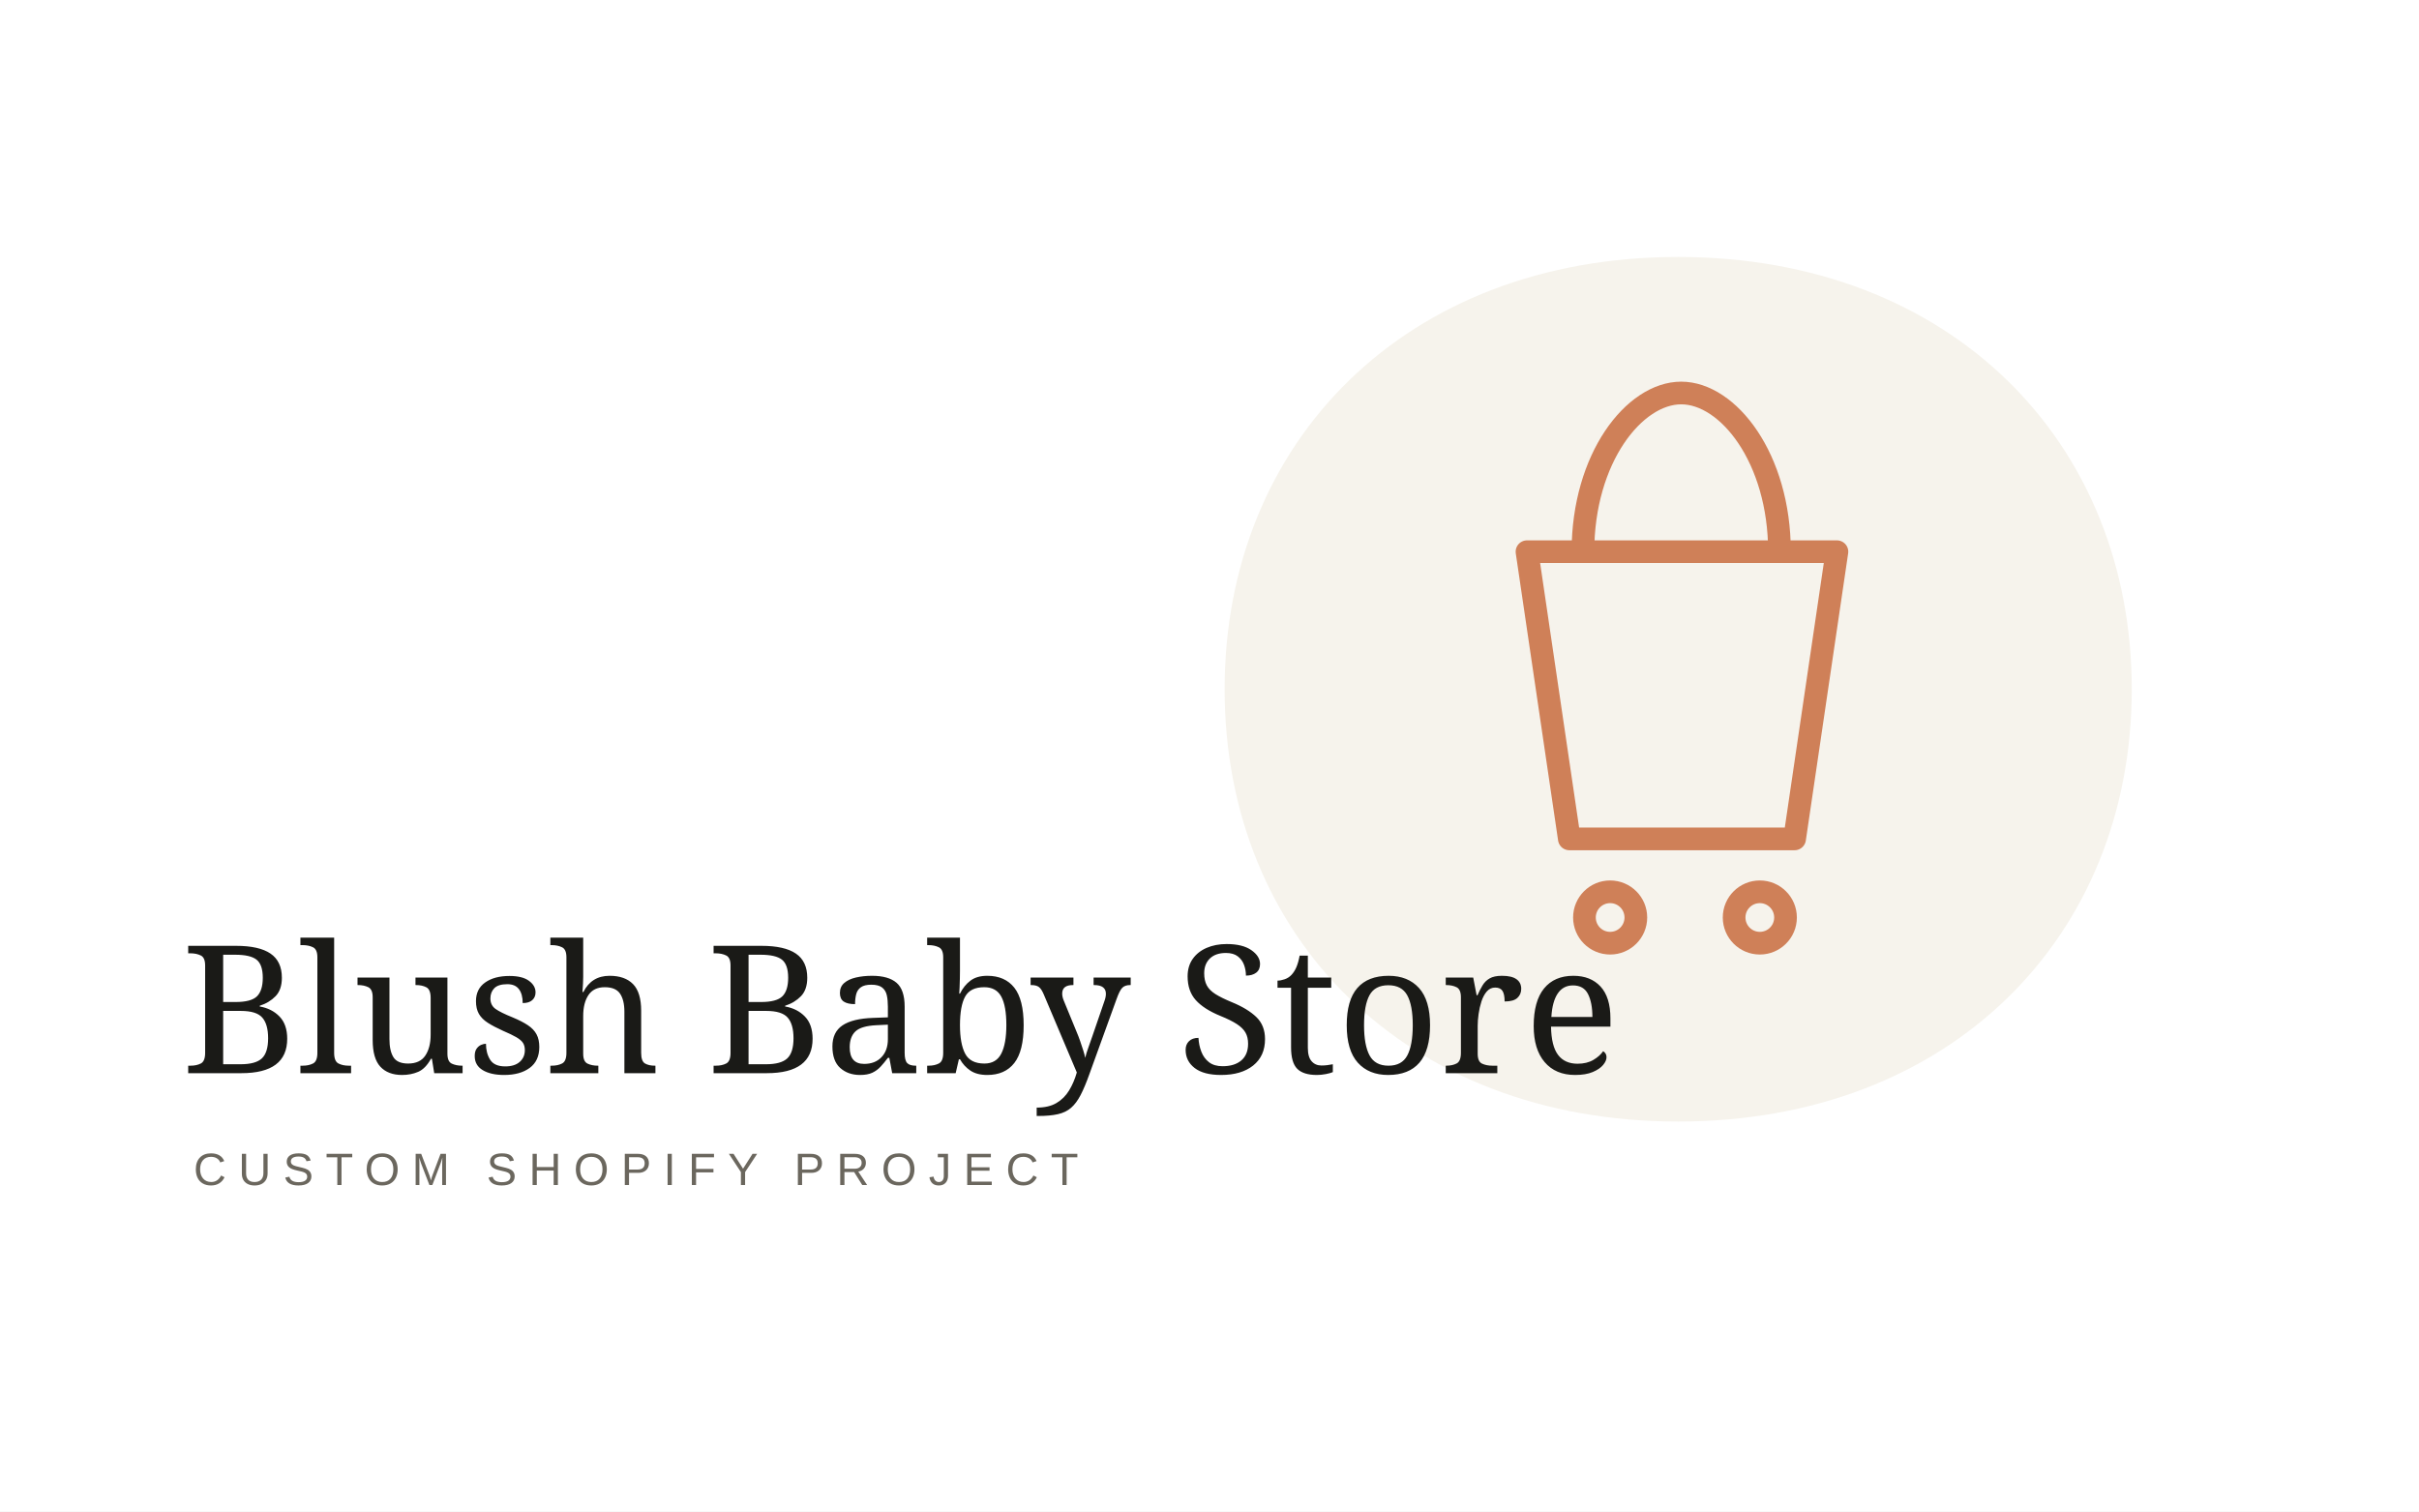
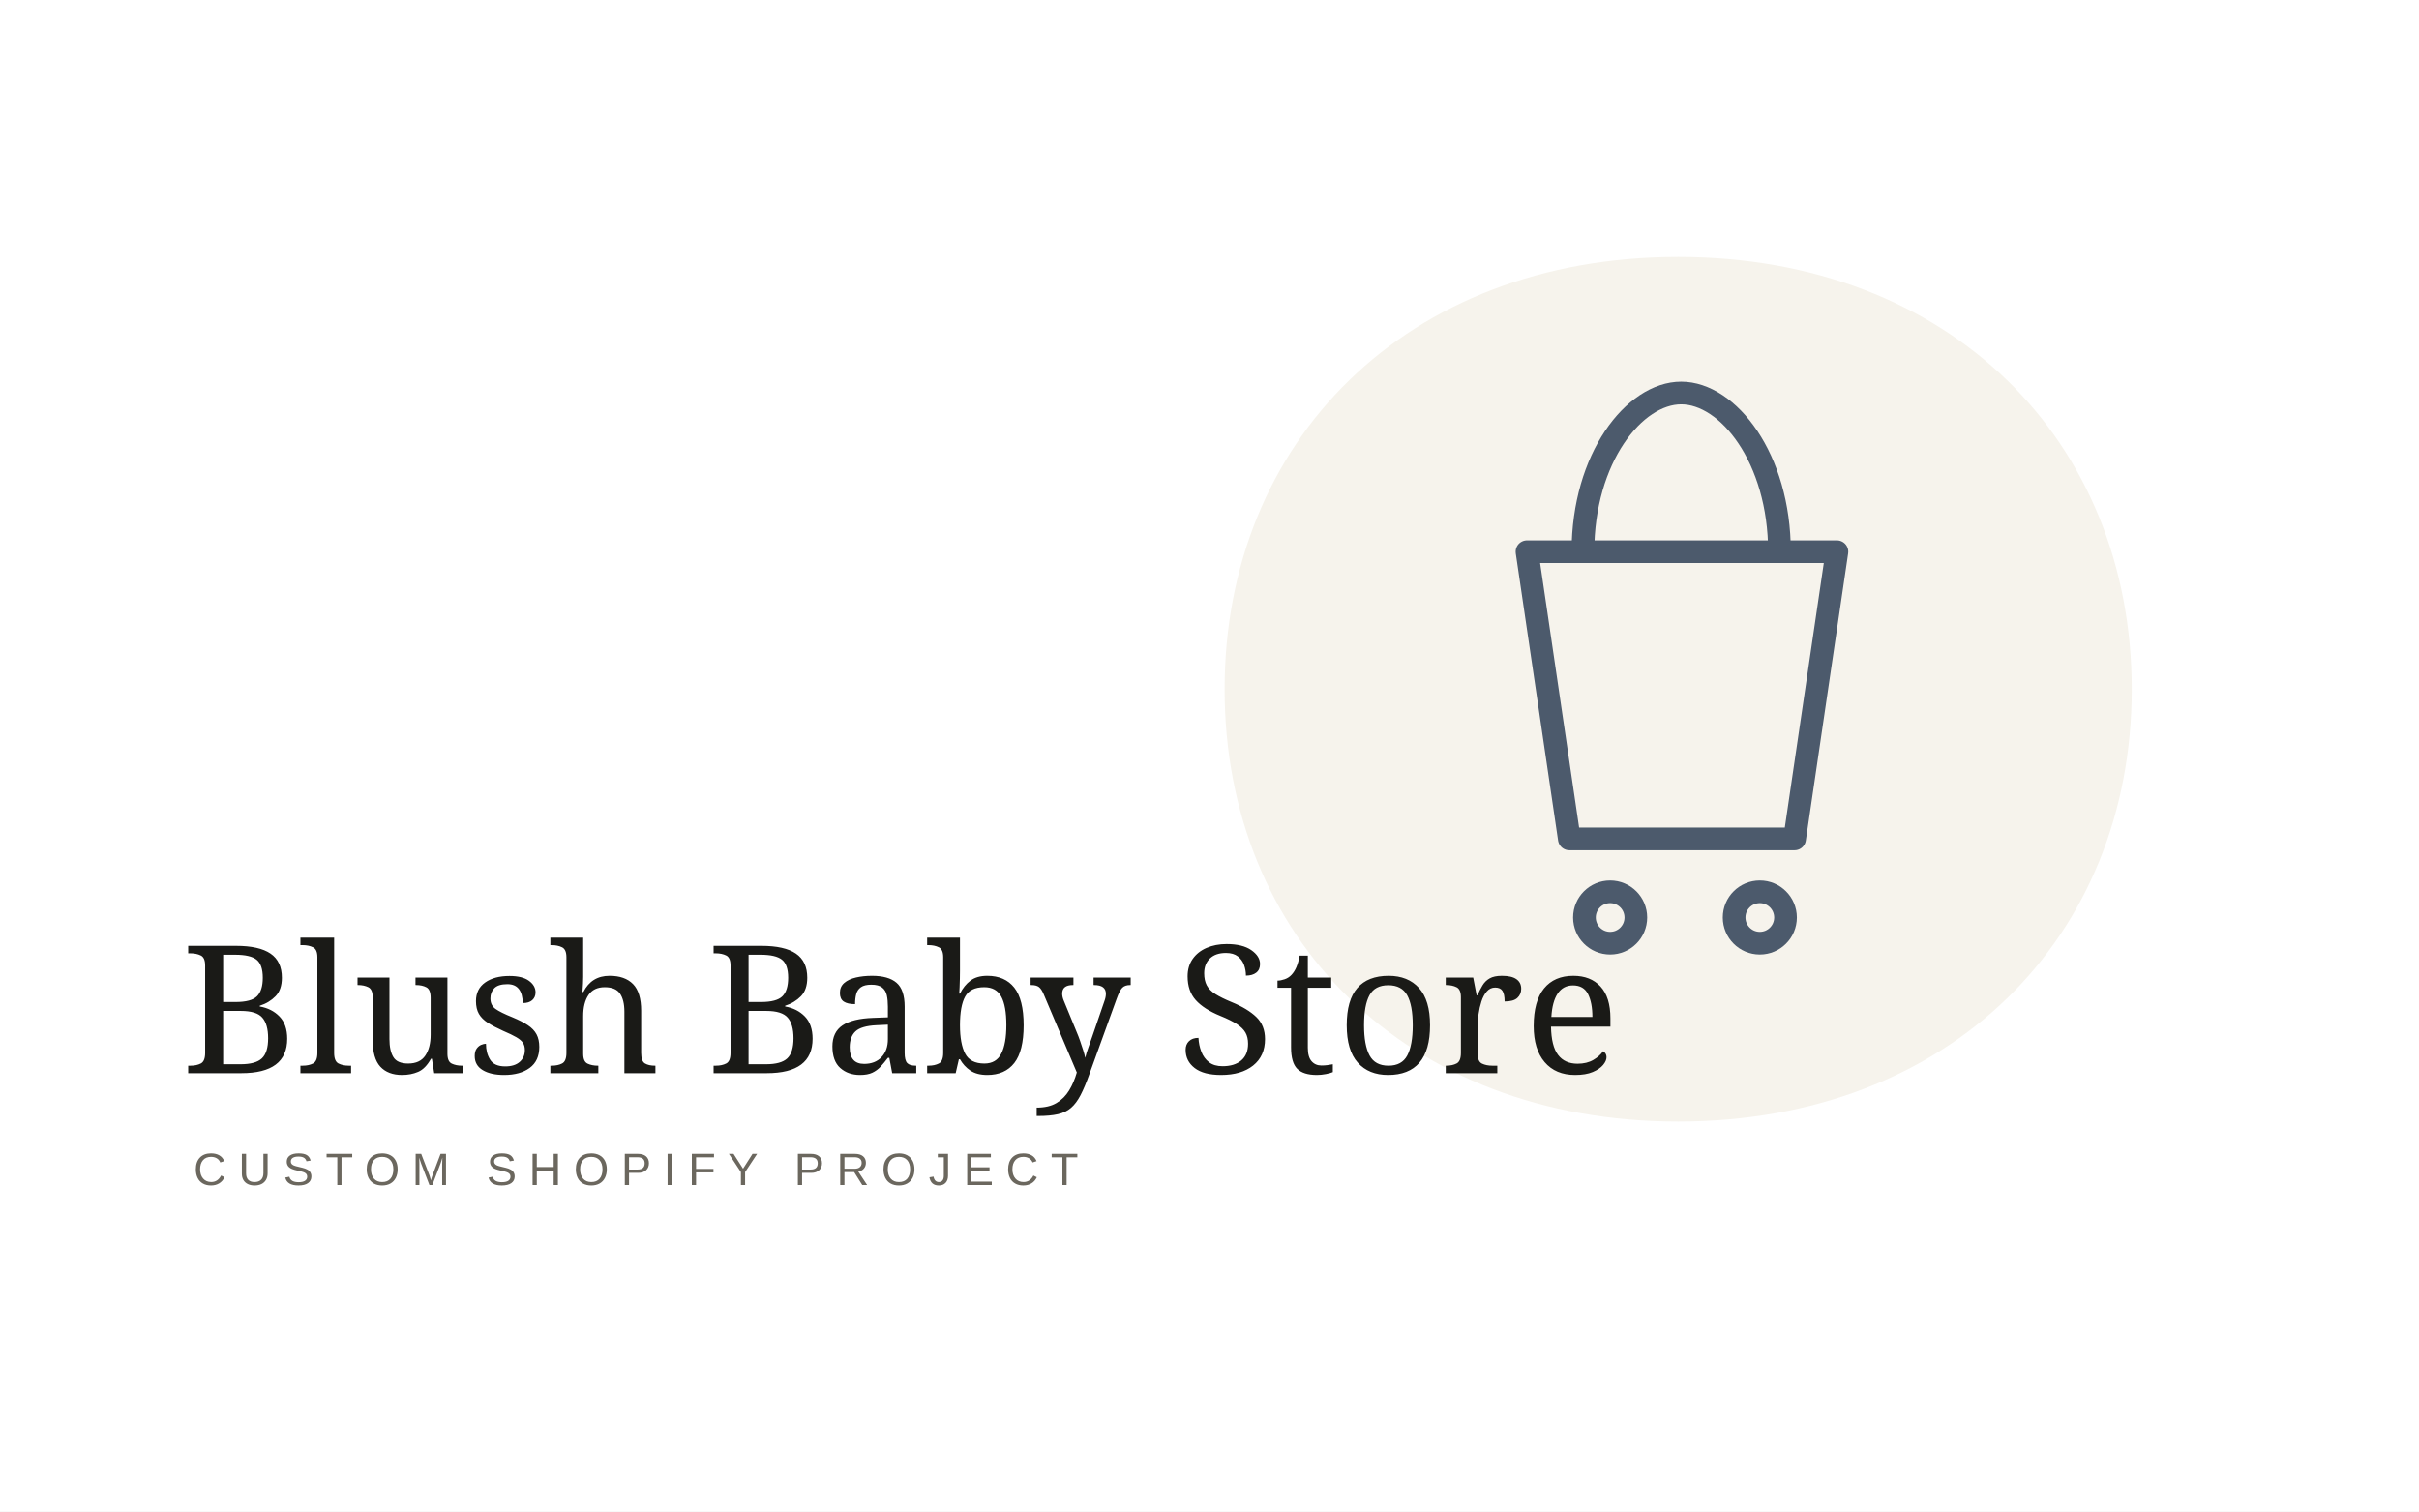
<svg xmlns="http://www.w3.org/2000/svg" viewBox="0 0 1600 1000" role="img" aria-labelledby="title desc">
  <rect width="1600" height="1000" fill="#fff" />
  <path d="M1110 170c180 0 300 122 300 286s-120 286-300 286-300-122-300-286 120-286 300-286Z" fill="#F6F3EC" />
-   <g fill="none" stroke="#C1531F" stroke-width="15" stroke-linecap="round" stroke-linejoin="round" opacity=".72">
+   <g fill="none" stroke="#0B1F3A" stroke-width="15" stroke-linecap="round" stroke-linejoin="round" opacity=".72">
    <path d="M1010 365h205l-28 190H1038z" />
    <path d="M1047 365c0-62 34-105 65-105s65 43 65 105" />
    <circle cx="1065" cy="607" r="17" />
    <circle cx="1164" cy="607" r="17" />
  </g>
  <text x="120" y="710" fill="#1A1A17" font-family="Georgia,serif" font-size="118">Blush Baby Store</text>
  <text x="128" y="784" fill="#6B675E" font-family="Arial,sans-serif" font-size="30" letter-spacing="8">CUSTOM SHOPIFY PROJECT</text>
</svg>
